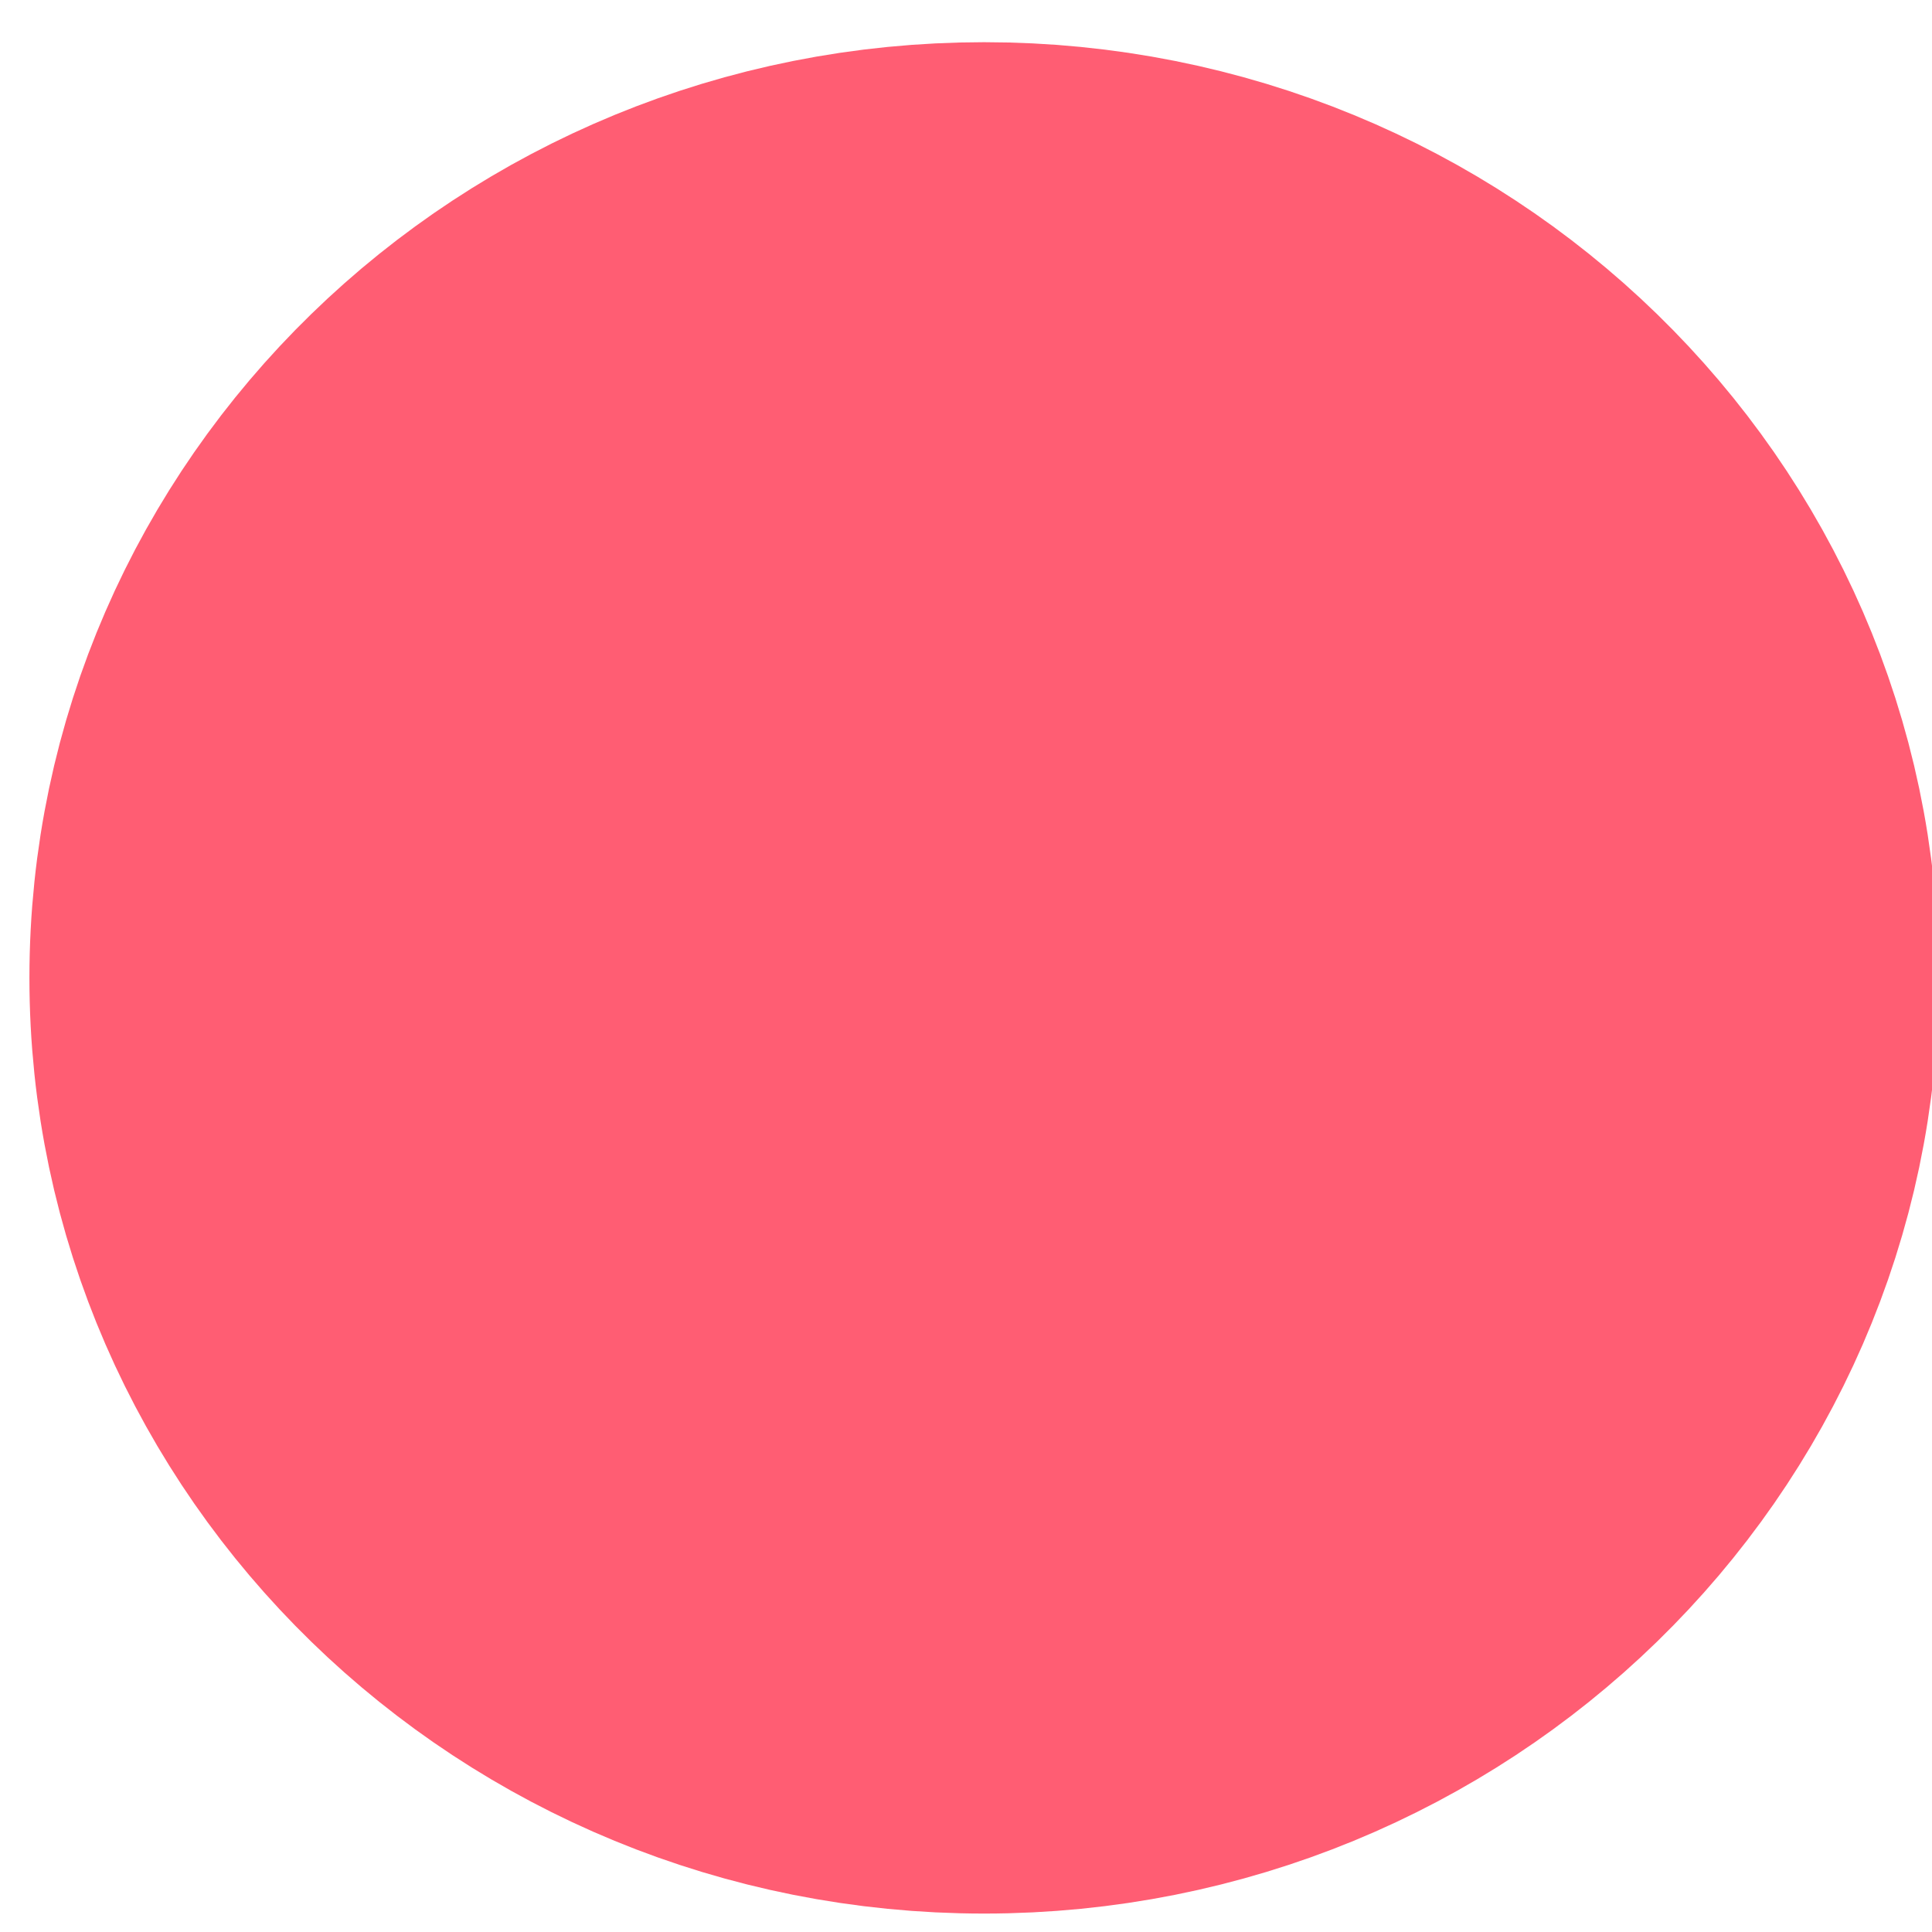
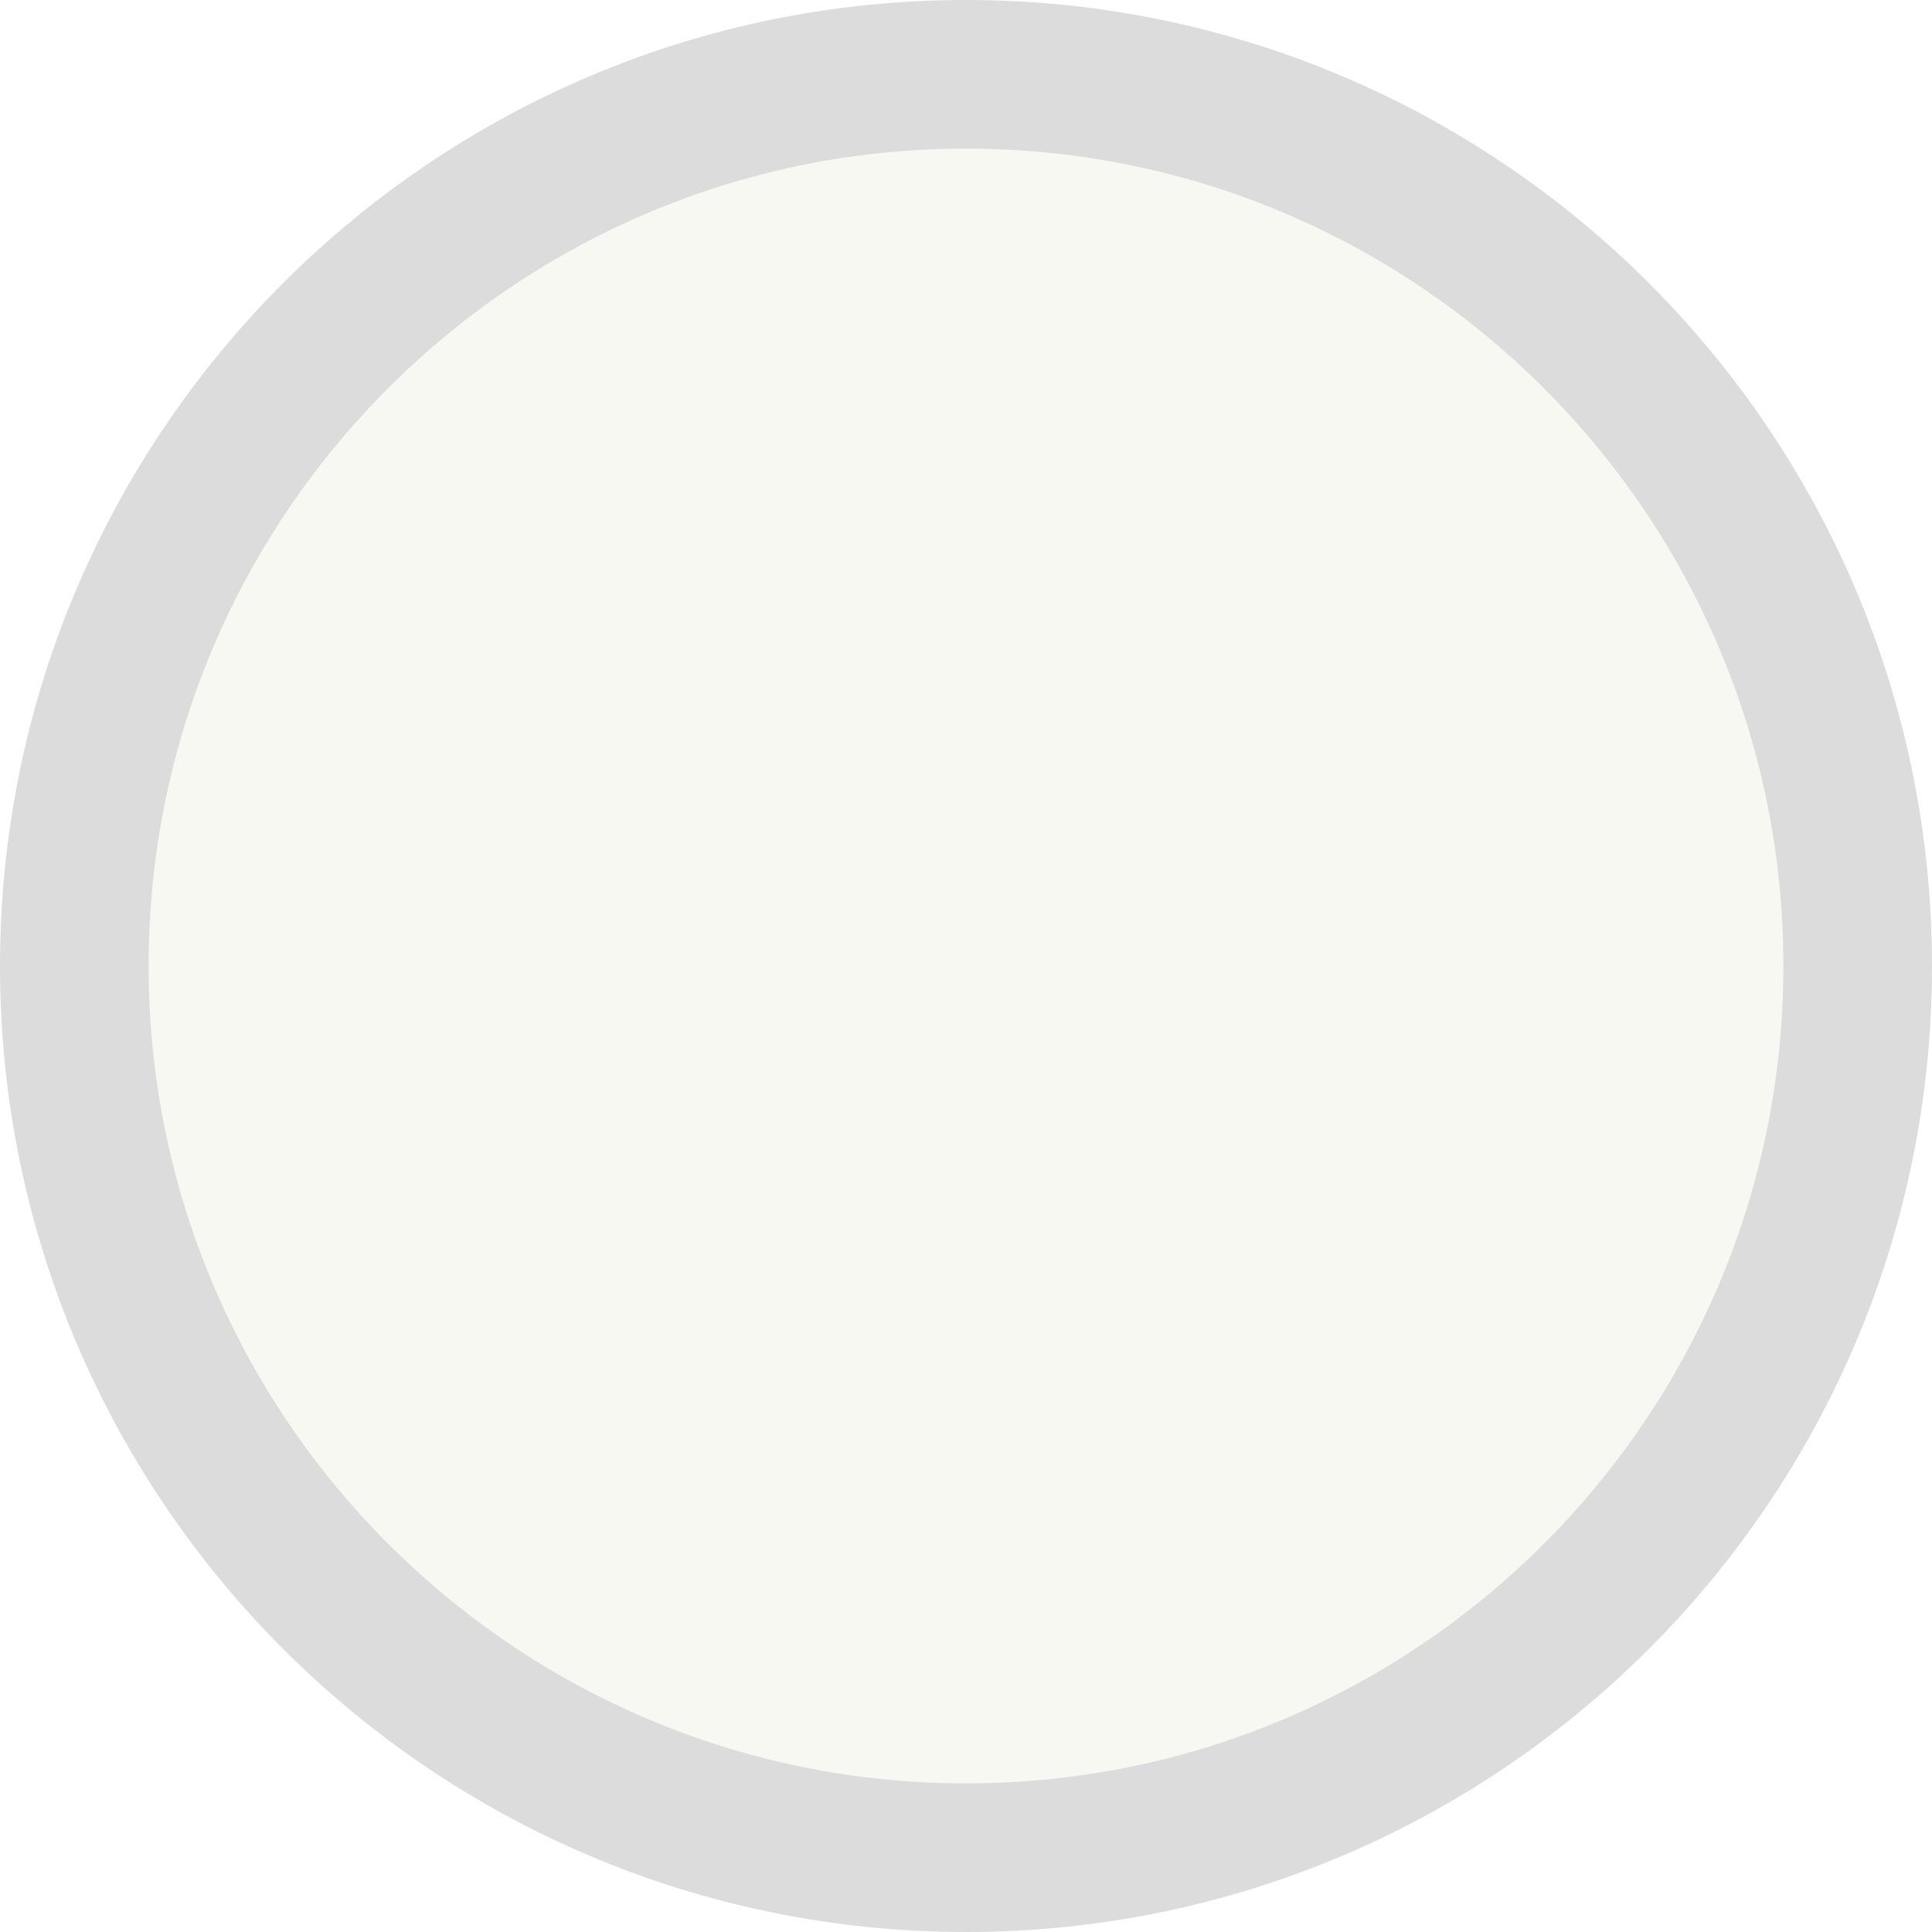
- <svg xmlns="http://www.w3.org/2000/svg" width="13" height="13" viewBox="0 0 13 13" id="svg2" version="1.1">
-   <defs id="defs4" />
-   <g id="layer1" transform="translate(0,-1039.362)">
-     <ellipse style="opacity:1;fill:#ff5d73;fill-opacity:1;stroke:#ff5d73;stroke-width:3.1;stroke-miterlimit:4;stroke-dasharray:none;stroke-opacity:1" id="path4136" cx="6.622" cy="1045.942" rx="4.874" ry="4.746" />
-   </g>
+ <svg xmlns="http://www.w3.org/2000/svg" style="isolation:isolate" viewBox="0 0 13 13" width="13" height="13" version="1.1" id="svg4">
+   <defs id="defs8" />
+   <path d=" M 0.5 6.5 C 0.5 3.189 3.189 0.5 6.5 0.5 C 9.811 0.5 12.5 3.189 12.5 6.5 C 12.5 9.811 9.811 12.5 6.5 12.5 C 3.189 12.5 0.5 9.811 0.5 6.5 Z " fill="rgb(248,248,242)" id="path2" style="stroke:#dcdcdc;stroke-opacity:1" />
</svg>
